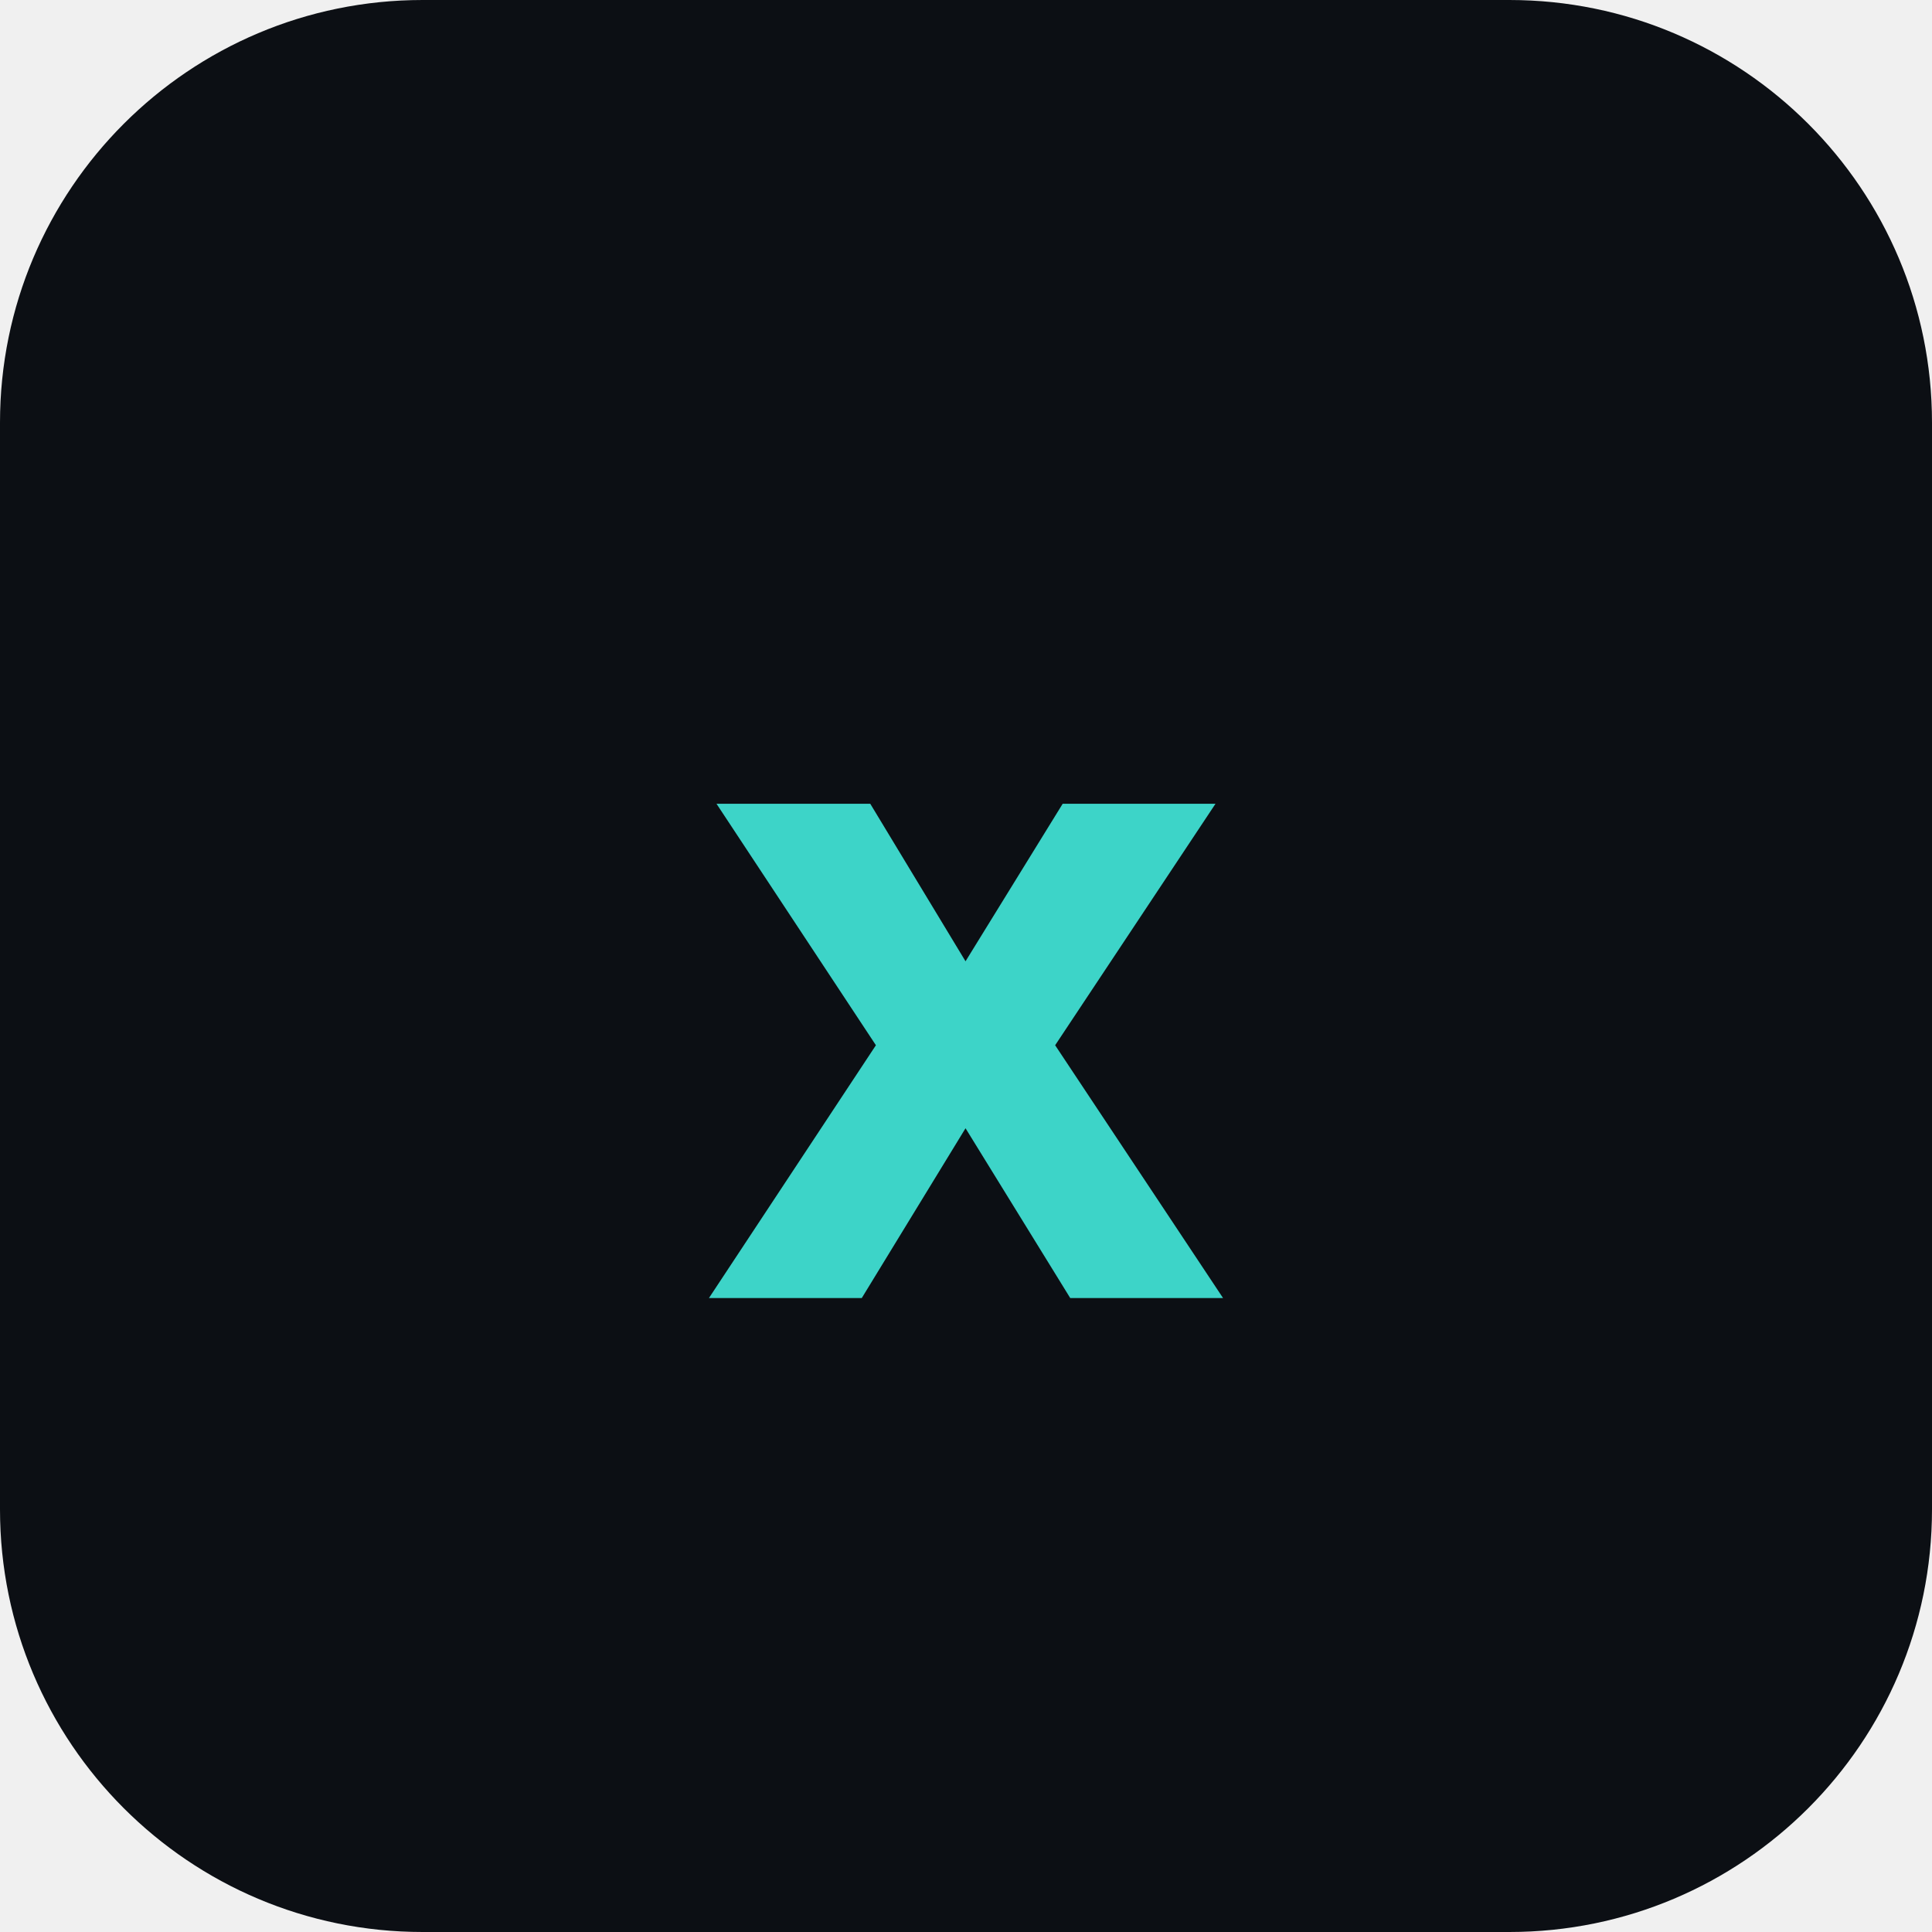
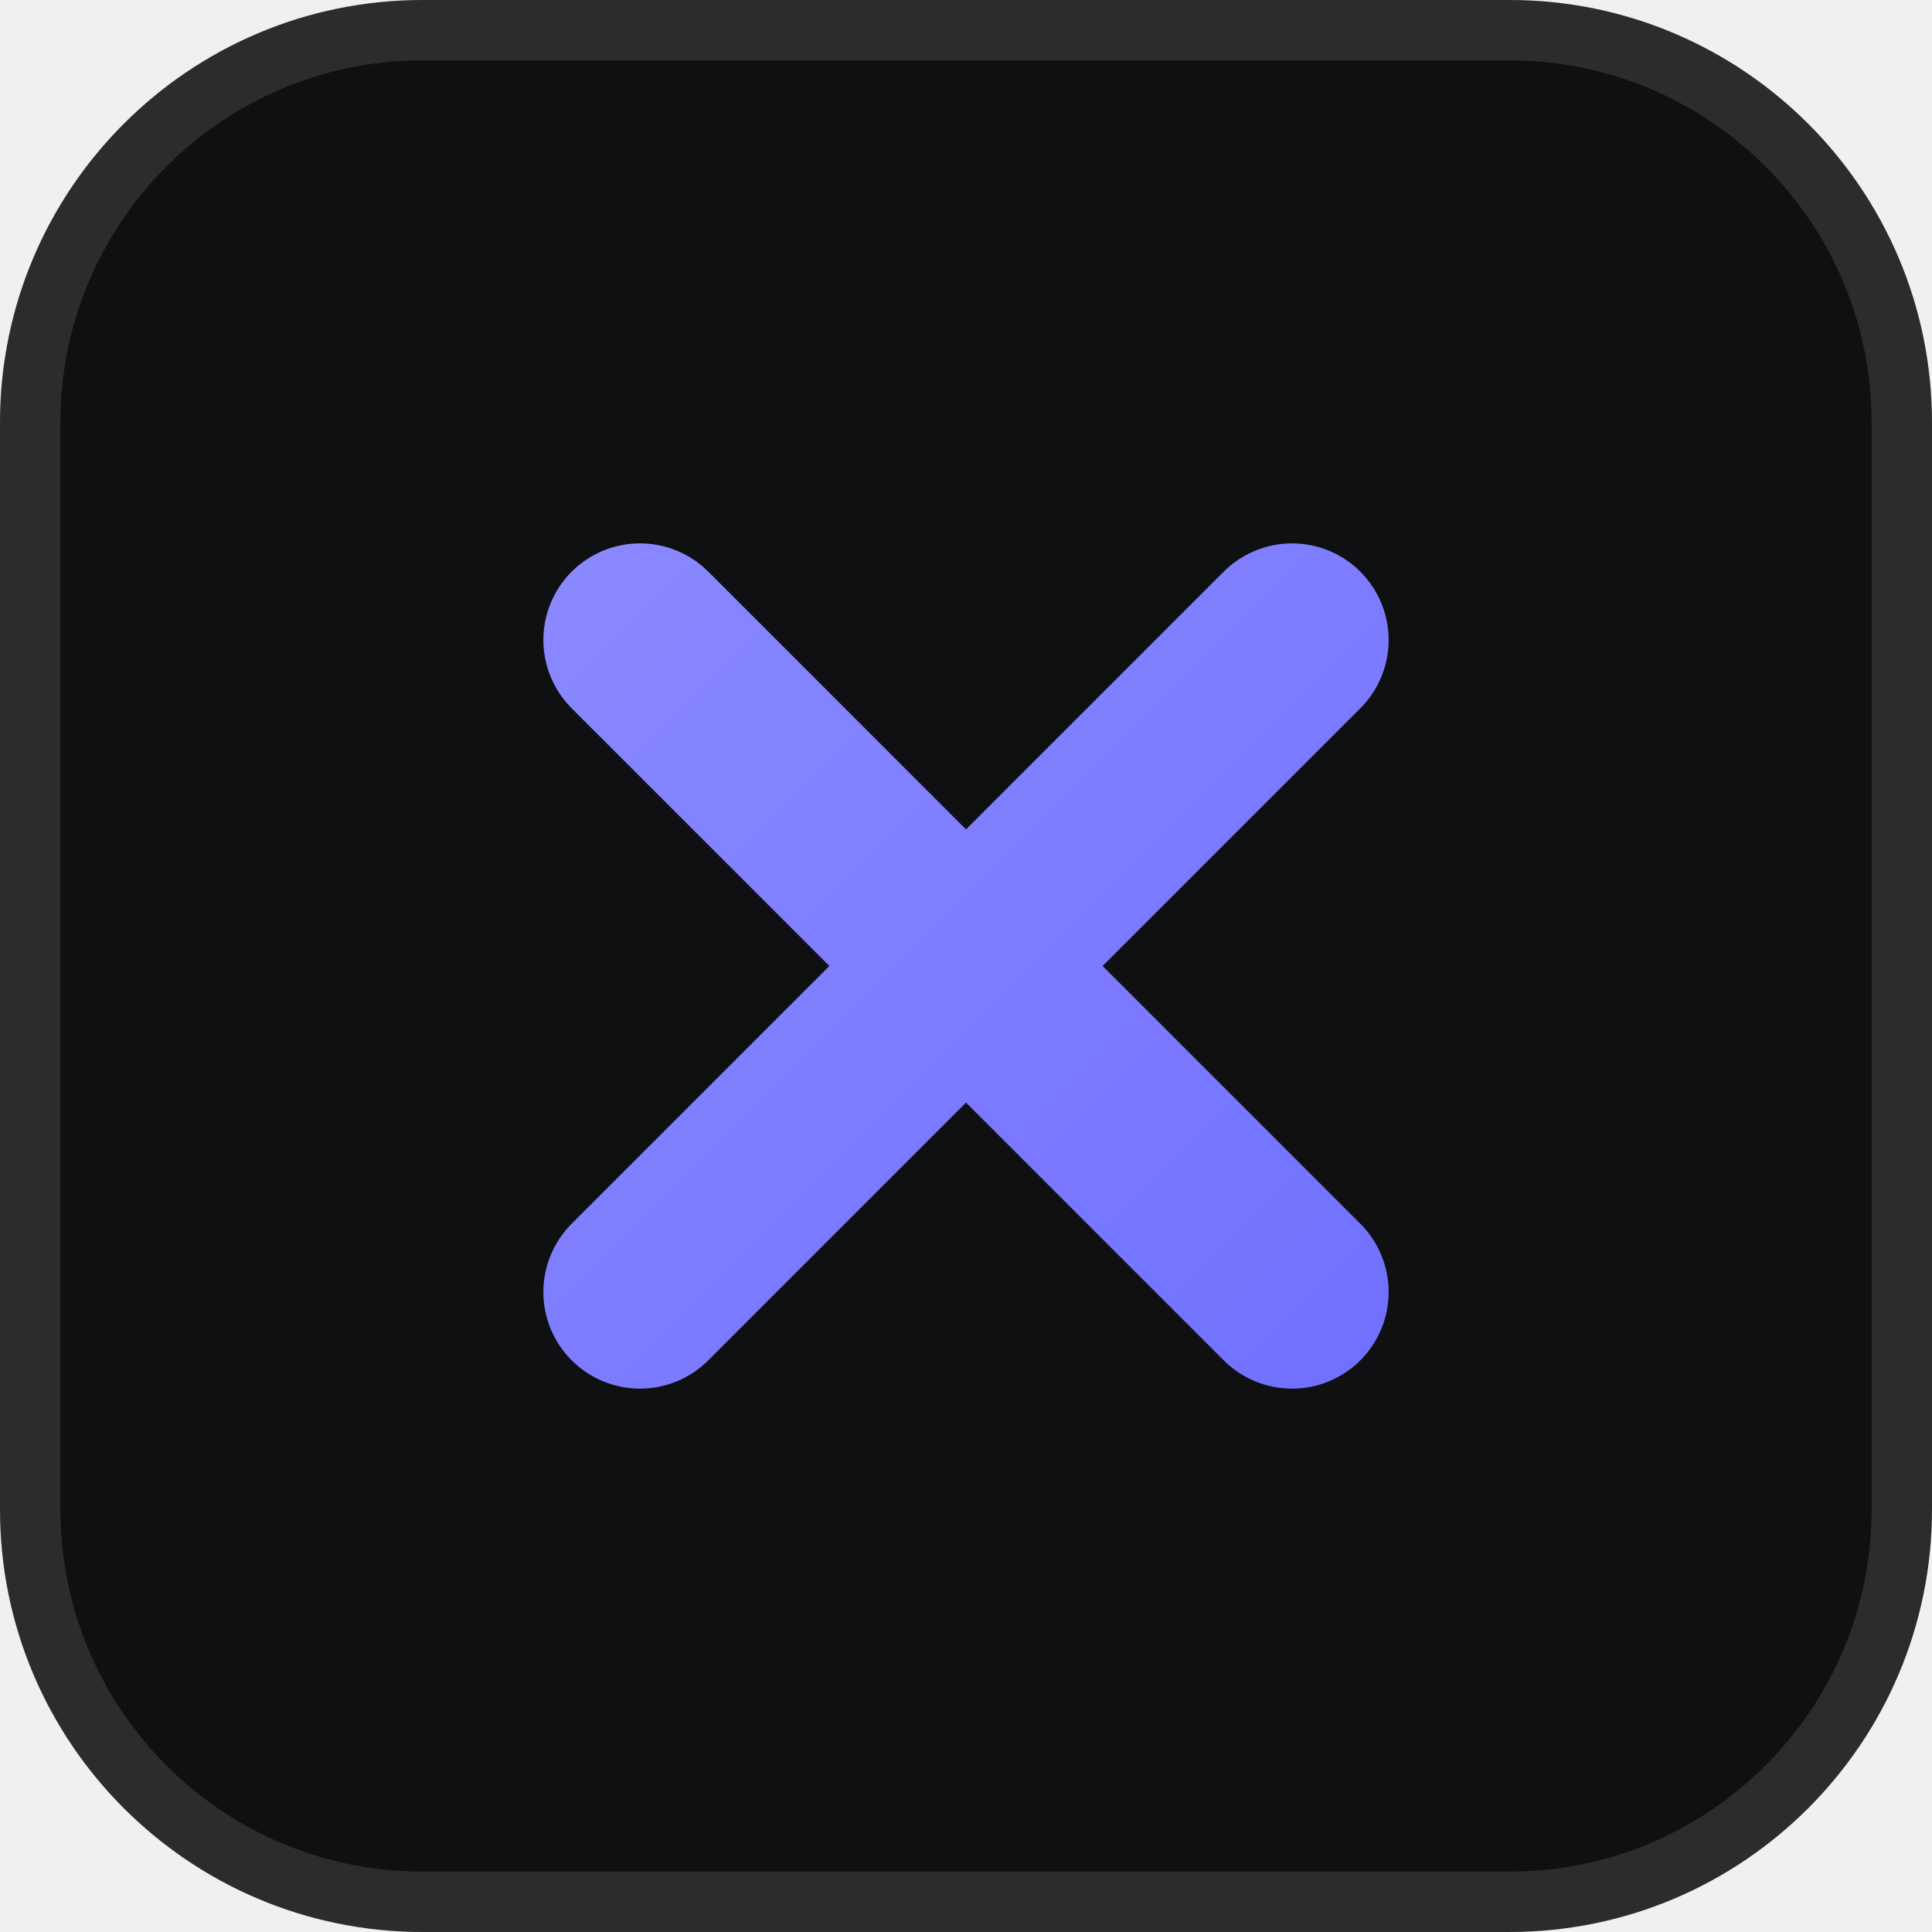
<svg xmlns="http://www.w3.org/2000/svg" viewBox="0 0 32 32" fill="none">
-   <rect width="32" height="32" rx="7" fill="#0c0f14" />
-   <text x="16" y="21.5" text-anchor="middle" font-family="ui-sans-serif, system-ui, sans-serif" font-size="15" font-weight="600" fill="#3dd4c8">x</text>
+   <defs>
+     <linearGradient id="g" x1="9" y1="9" x2="23" y2="23" gradientUnits="userSpaceOnUse">
+       <stop stop-color="#8a89ff" />
+       <stop offset="1" stop-color="#7170ff" />
+     </linearGradient>
+   </defs>
+   <rect width="32" height="32" rx="7" fill="#0f1011" />
+   <rect x="0.5" y="0.5" width="31" height="31" rx="6.5" stroke="white" stroke-opacity="0.12" />
+   <path d="M10.6 10.6 21.4 21.4M21.4 10.6 10.6 21.4" stroke="url(#g)" stroke-width="3.2" stroke-linecap="round" />
</svg>
